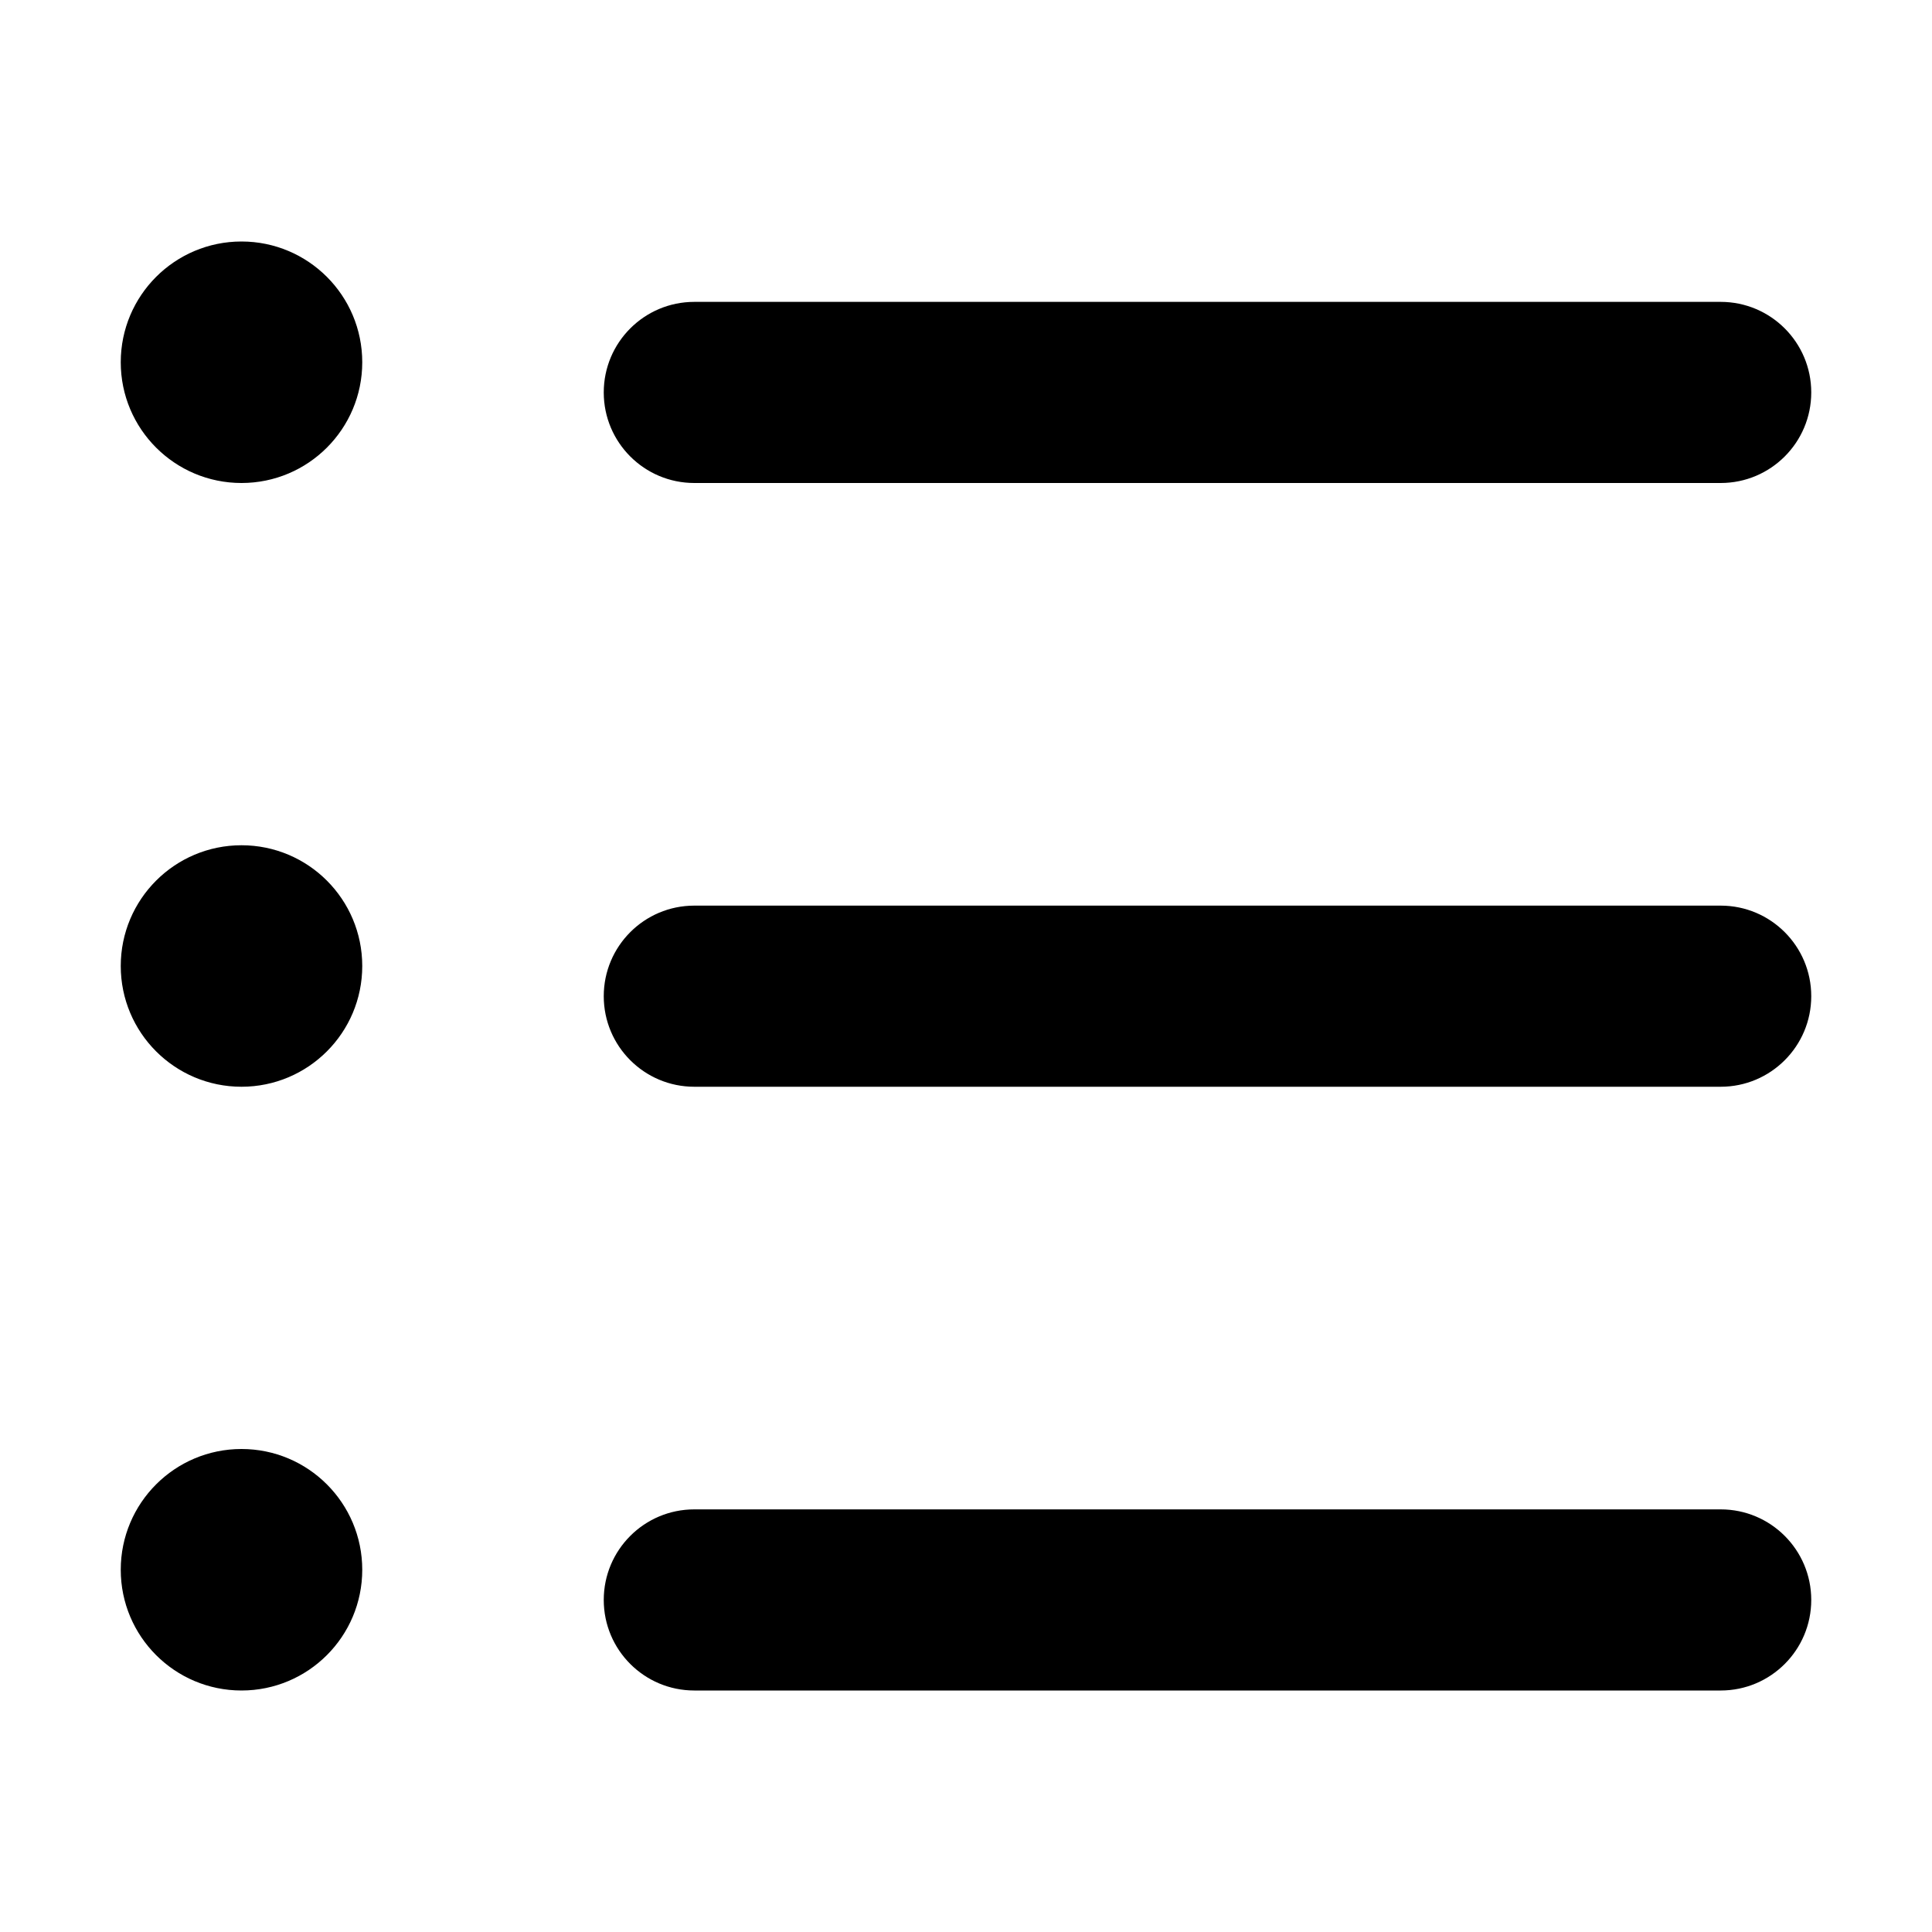
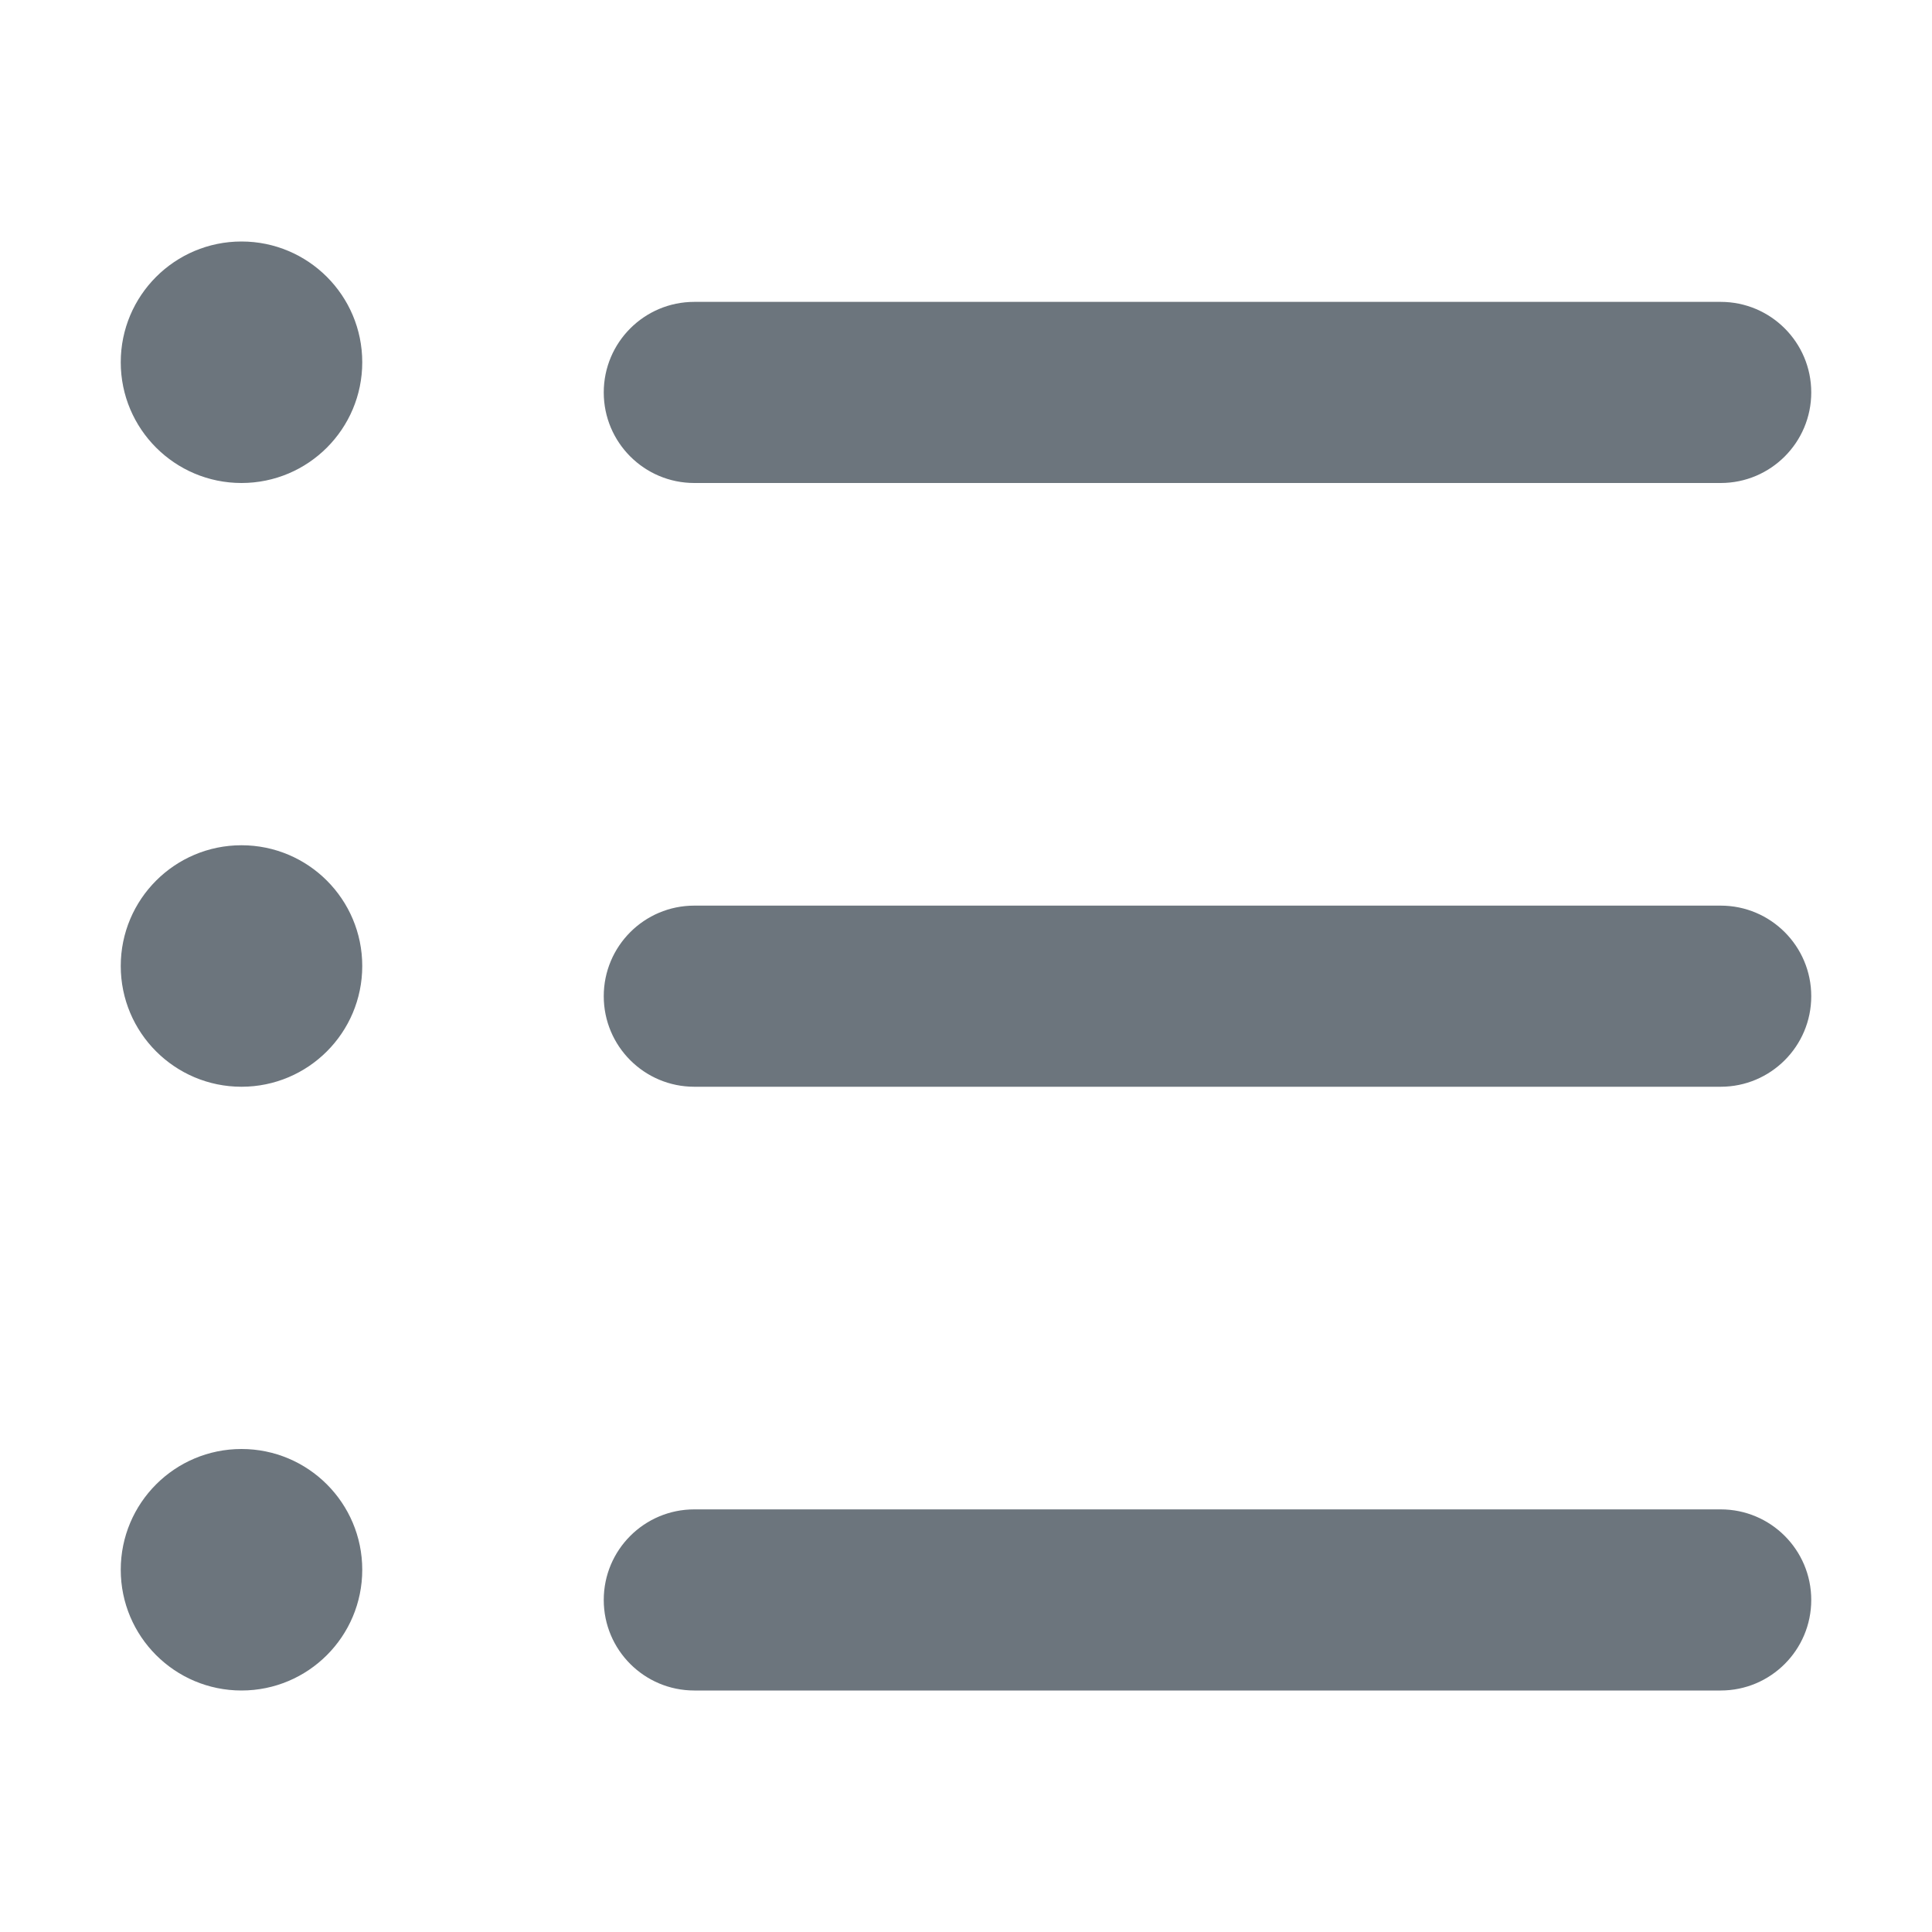
- <svg xmlns="http://www.w3.org/2000/svg" viewBox="0 0 16 16" width="16" height="16">
+ <svg xmlns="http://www.w3.org/2000/svg" viewBox="0 0 16 16" fill="#6c757d" width="16" height="16">
  <path fill-rule="evenodd" d="M2 4a1 1 0 100-2 1 1 0 000 2zm3.75-1.5a.75.75 0 000 1.5h8.5a.75.75 0 000-1.5h-8.5zm0 5a.75.75 0 000 1.5h8.5a.75.75 0 000-1.5h-8.5zm0 5a.75.75 0 000 1.5h8.5a.75.75 0 000-1.5h-8.5zM3 8a1 1 0 11-2 0 1 1 0 012 0zm-1 6a1 1 0 100-2 1 1 0 000 2z" />
</svg>
